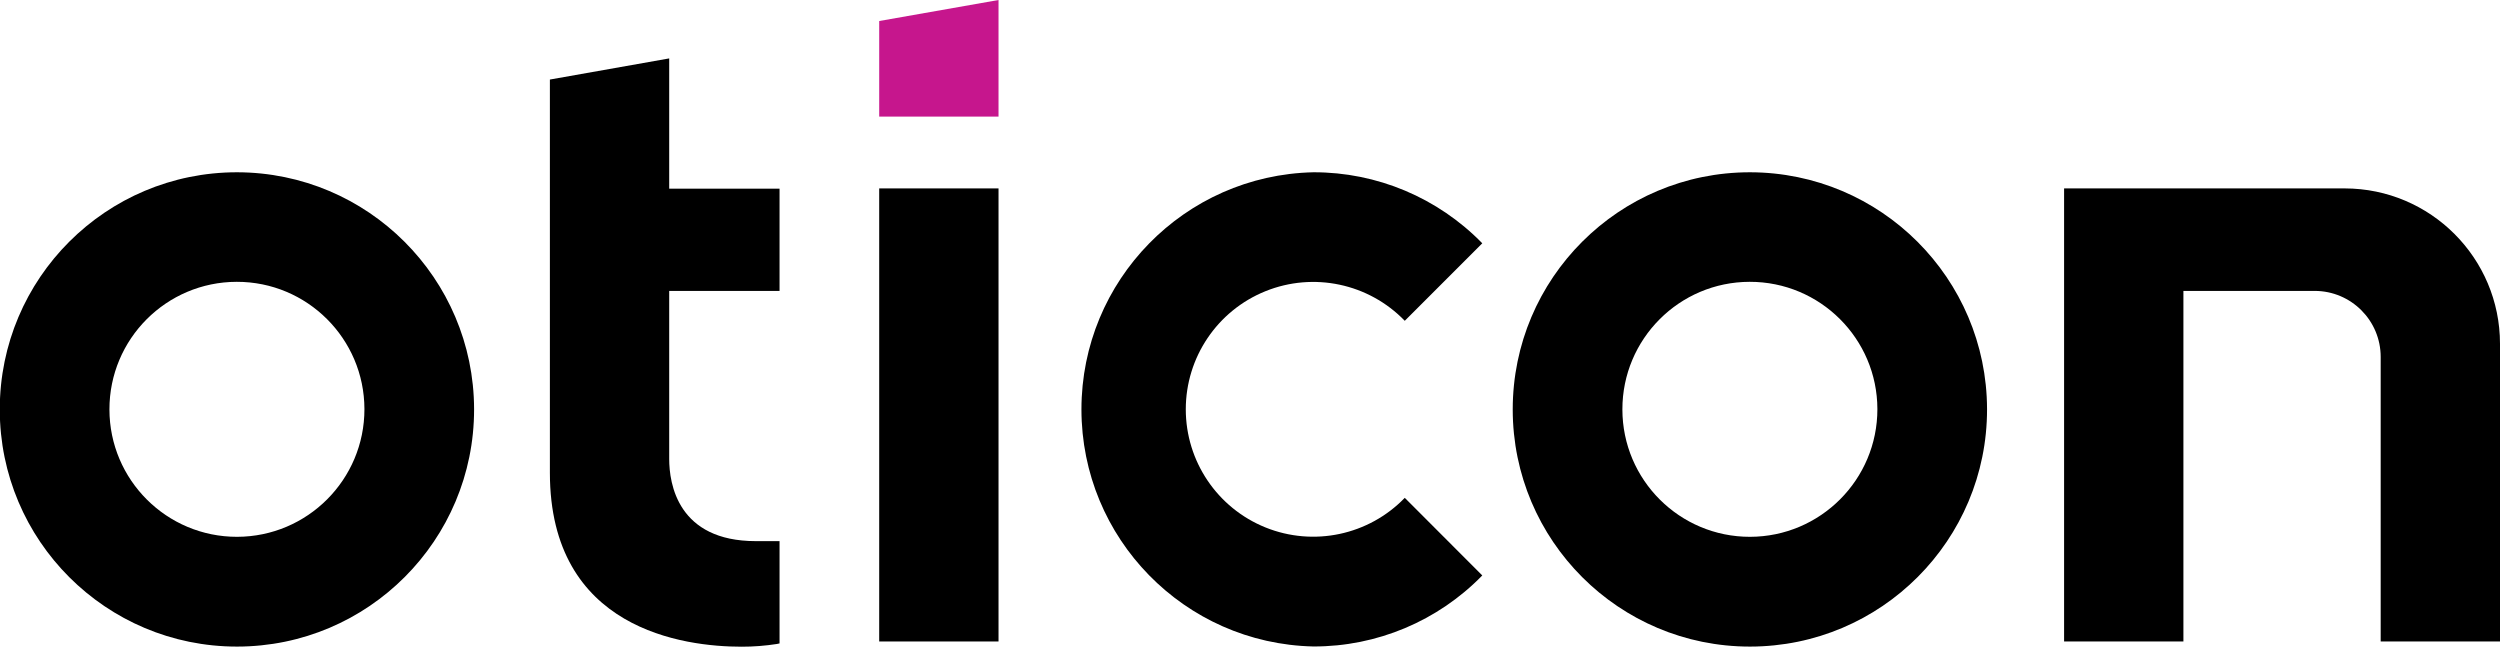
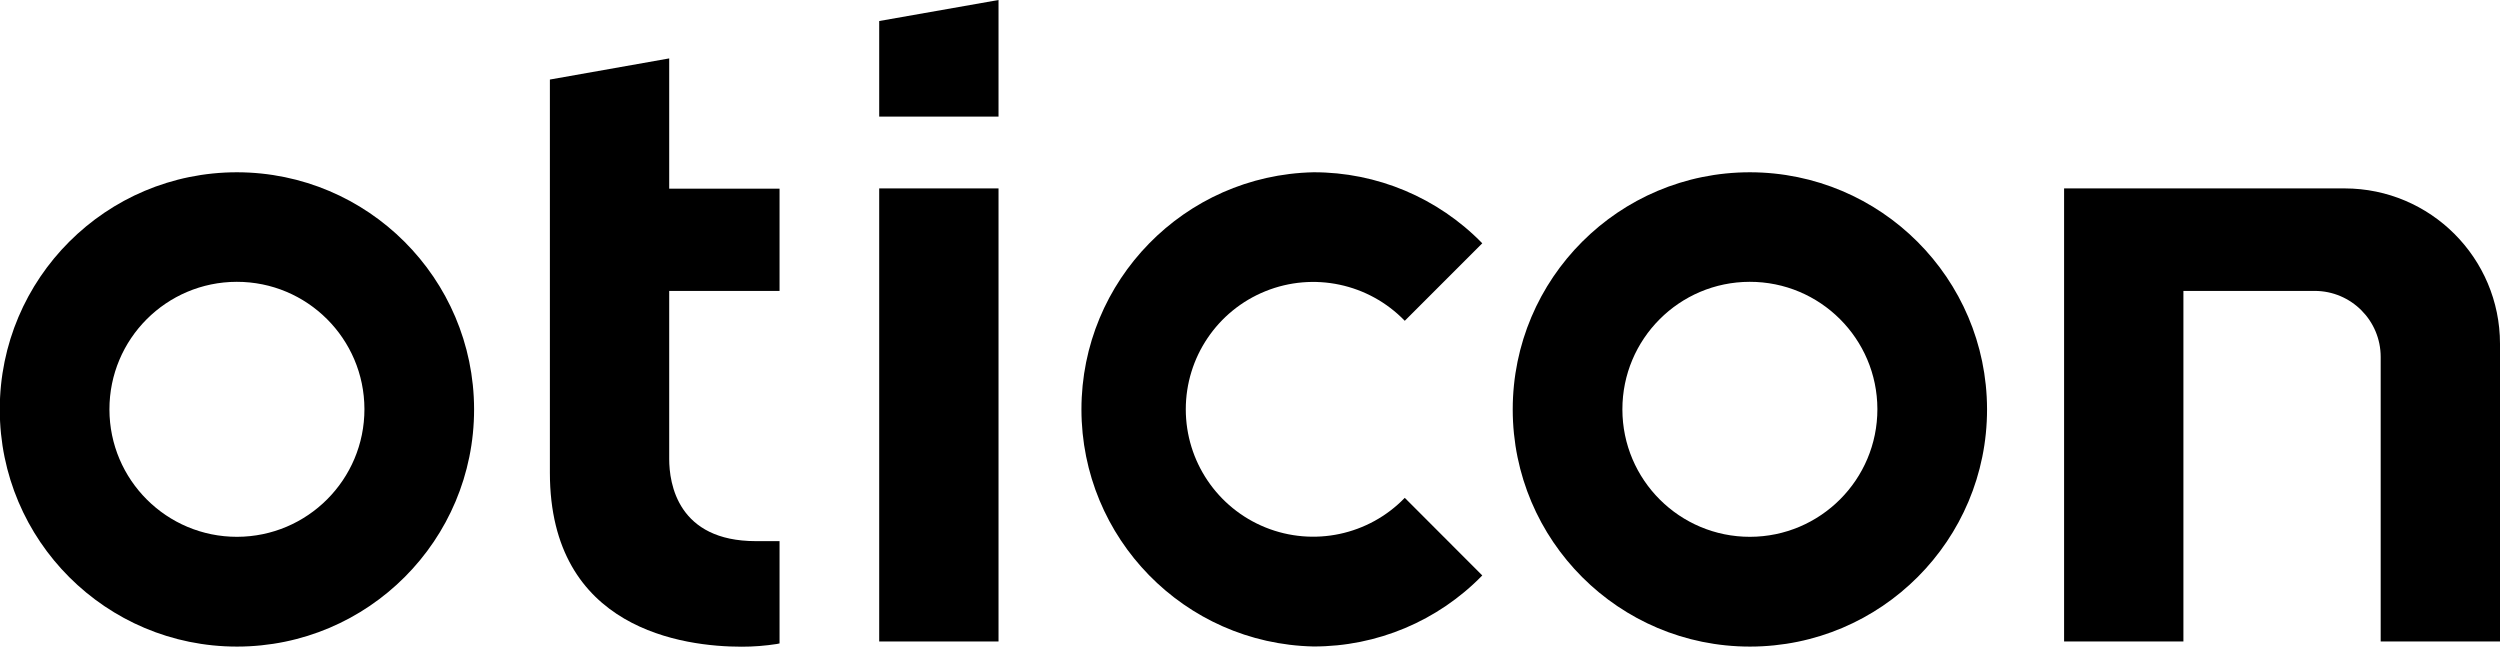
<svg xmlns="http://www.w3.org/2000/svg" id="Layer_1" data-name="Layer 1" viewBox="0 0 220 56.91">
  <defs>
-     <style>.cls-1{fill:#c6168d;}</style>
+     <style>.cls-1{fill:#000000;}</style>
  </defs>
  <path class="cls-1" d="M77.37,10.26h10.5V0L77.37,1.85Z" />
  <path d="M115.58,15.16a20.87,20.87,0,0,0,0,41.73,20.68,20.68,0,0,0,14.86-6.25l-6.82-6.83a11.21,11.21,0,1,1,0-15.58l6.82-6.82A20.68,20.68,0,0,0,115.58,15.16Z" />
  <path d="M20.86,15.16A20.87,20.87,0,1,0,41.72,36,20.89,20.89,0,0,0,20.86,15.16Zm0,32.08A11.22,11.22,0,1,1,32.07,36,11.23,11.23,0,0,1,20.86,47.24Z" />
  <path d="M48.39,7V41.6c0,13.81,11.8,15.31,16.88,15.31a19.94,19.94,0,0,0,3.1-.24l.23-.05v-9H66.52c-6.88,0-7.63-5.06-7.63-7.23V25.6H68.6v-9H58.89V5.14Z" />
  <path d="M154,15.16A20.87,20.87,0,1,0,174.86,36,20.89,20.89,0,0,0,154,15.16Zm0,32.08A11.22,11.22,0,1,1,165.21,36,11.23,11.23,0,0,1,154,47.24Z" />
  <path d="M77.37,56.45h10.5V16.58H77.37Z" />
  <path d="M209.5,56.45H220V30.25a13.68,13.68,0,0,0-13.66-13.67h-24.7V56.45h10.5V25.6H203.7a5.81,5.81,0,0,1,5.8,5.81Z" />
</svg>
